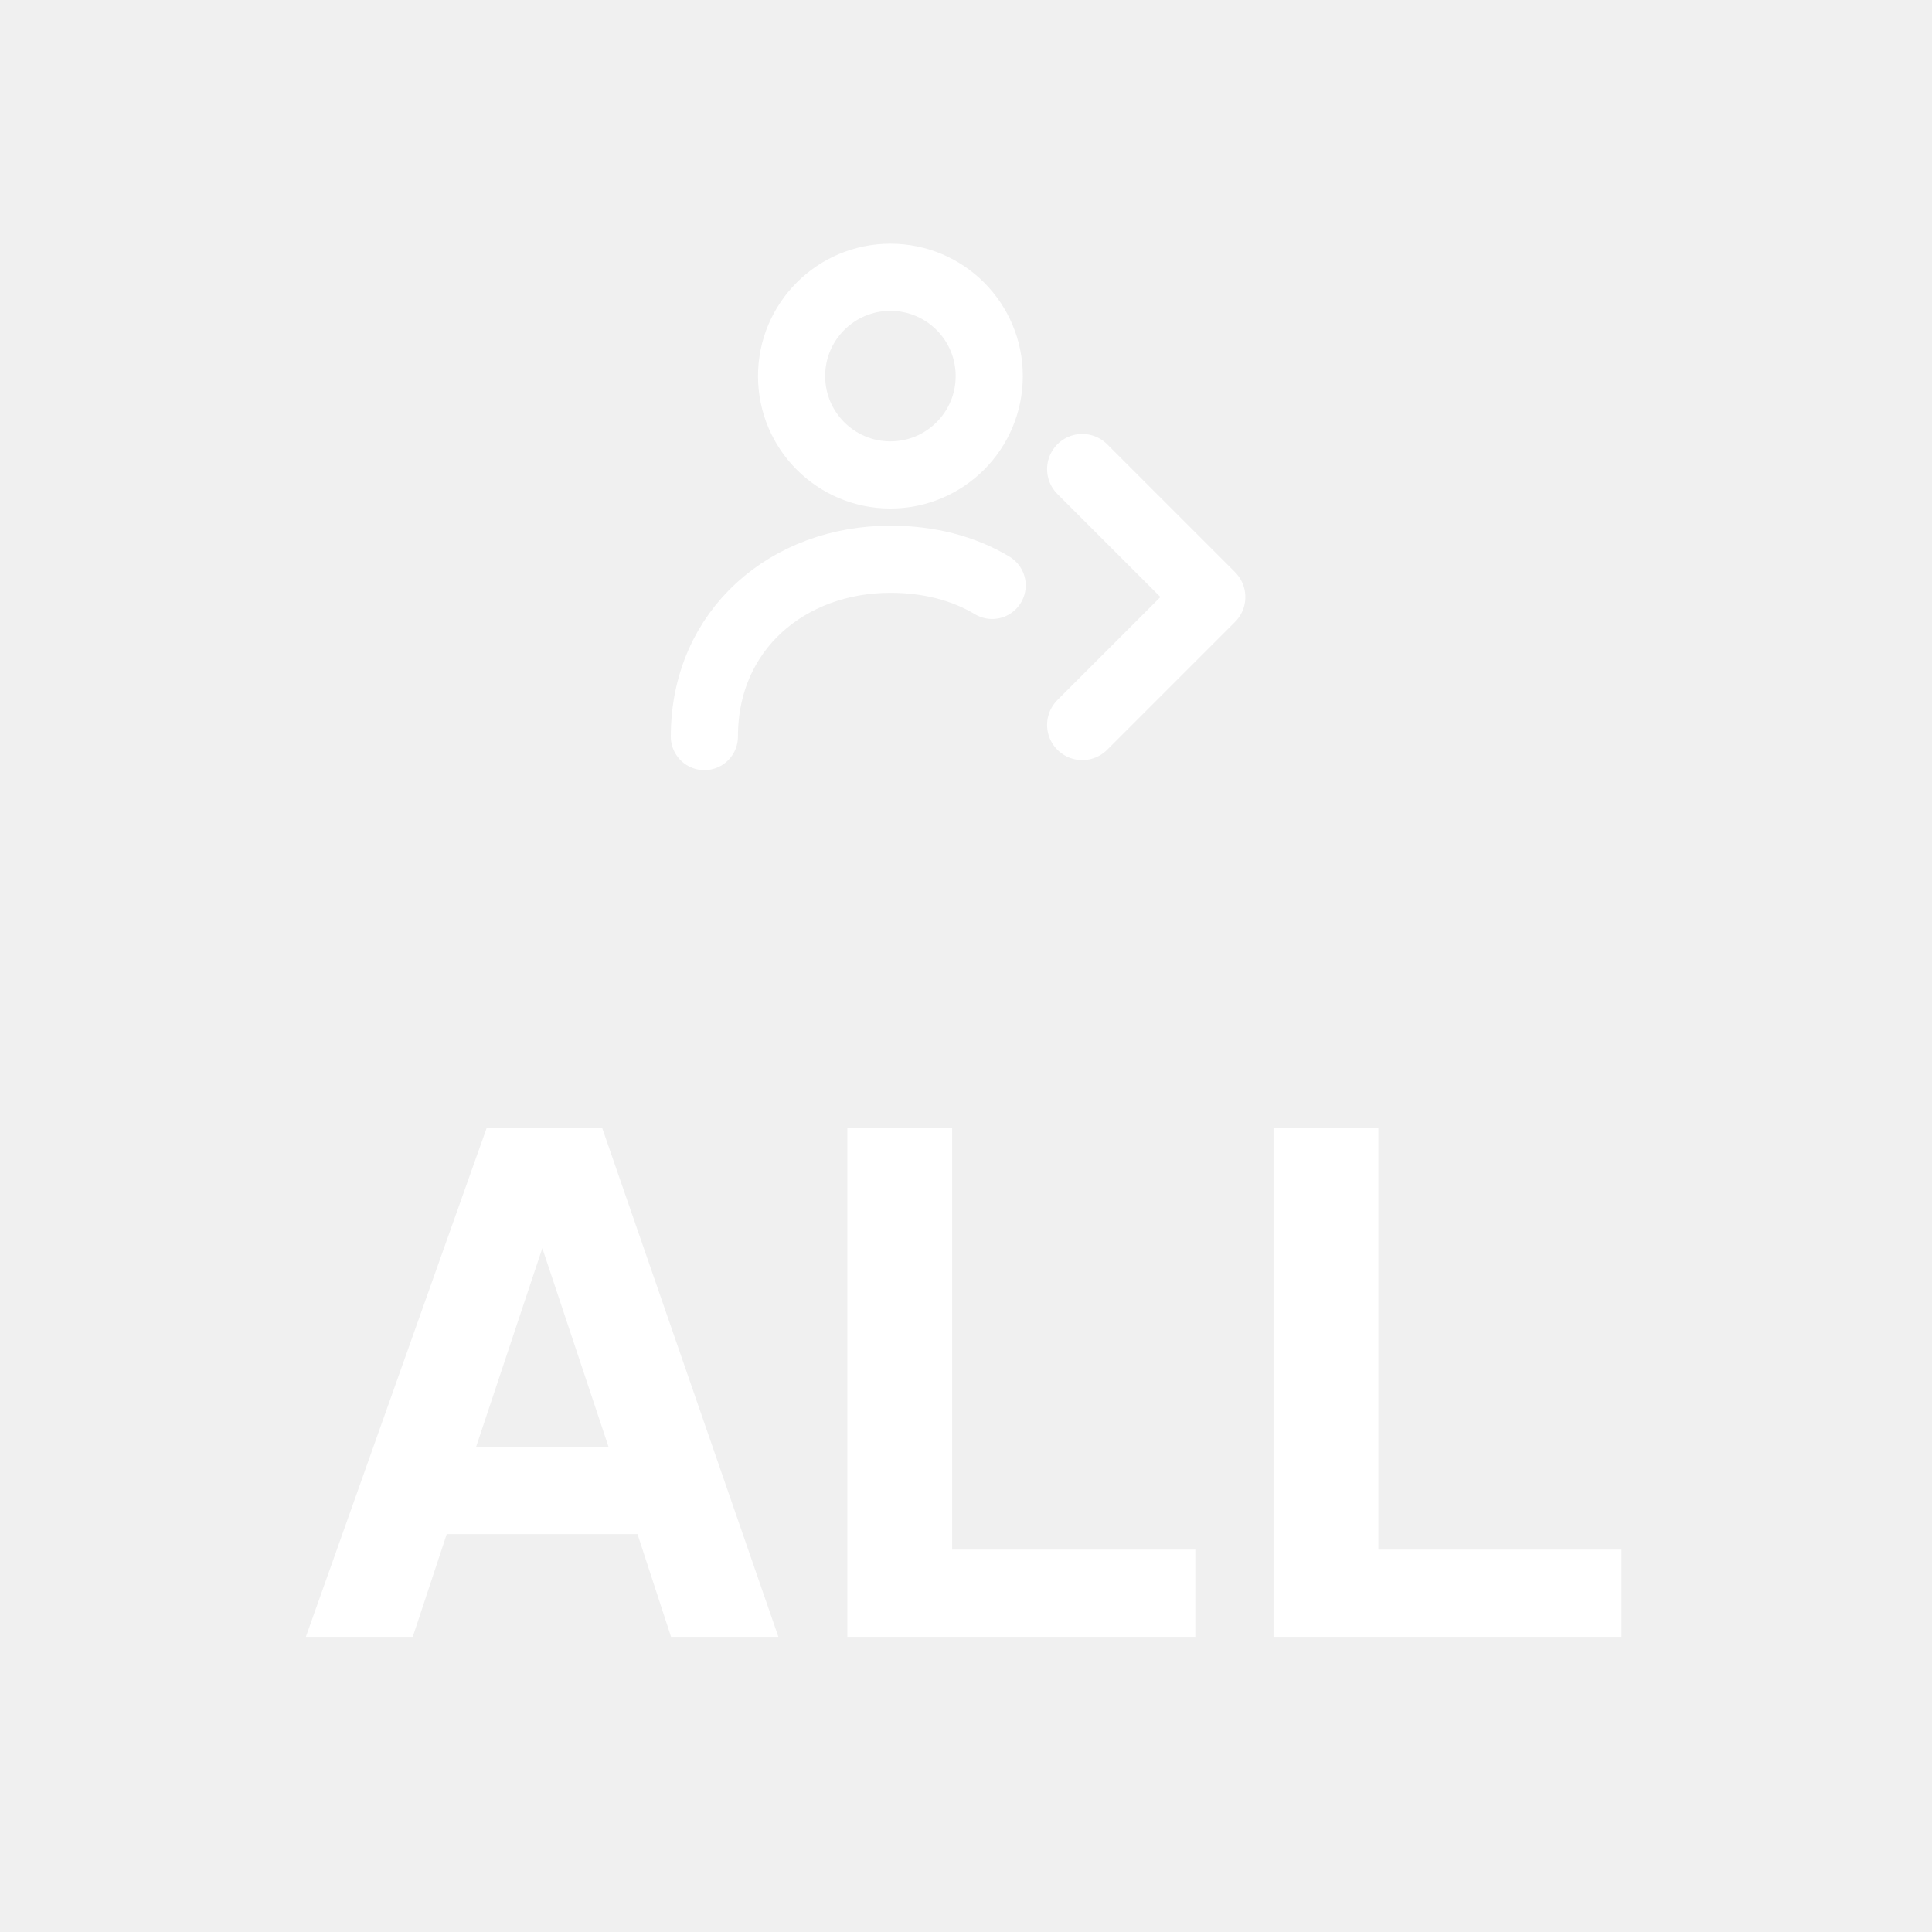
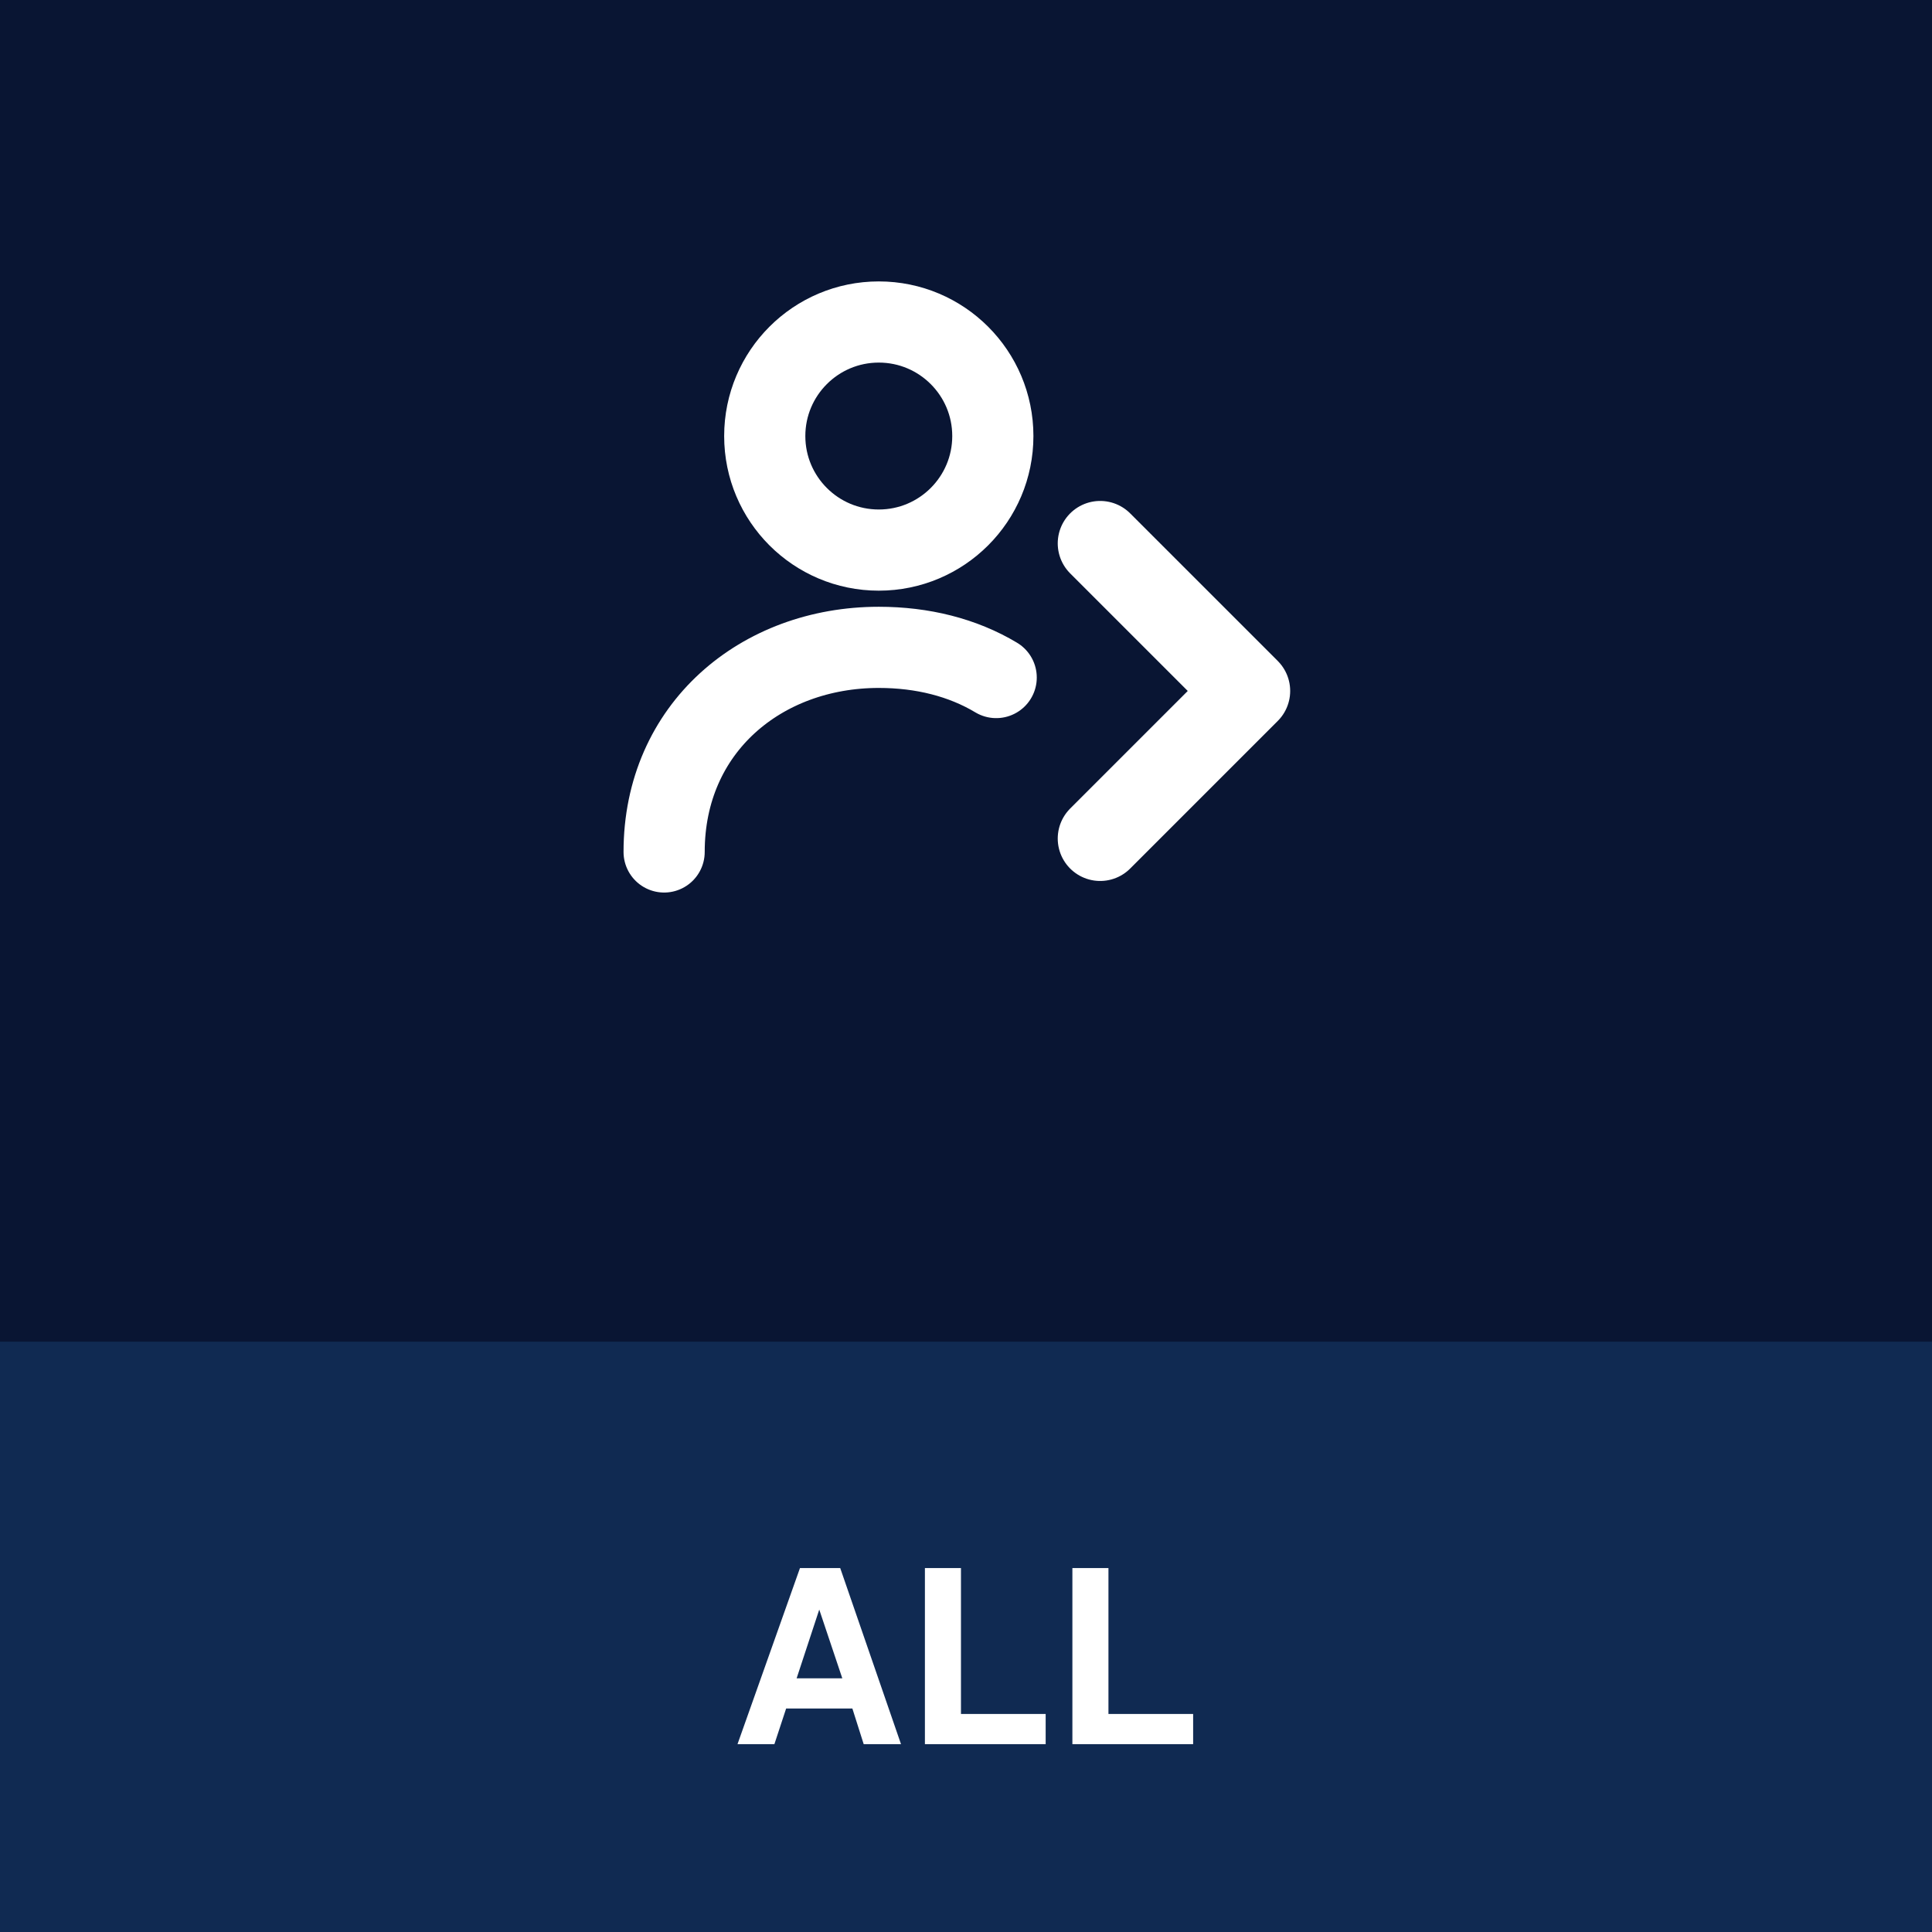
<svg xmlns="http://www.w3.org/2000/svg" width="72" height="72" viewBox="0 0 72 72">
-   <g transform="translate(23 6) scale(1.0833)">
-     <circle cx="9.4" cy="7.4" r="3.4" fill="none" stroke="#FFFFFF" stroke-width="2.31" />
-     <path d="M3 19.8c0-3.7 2.9-6.1 6.4-6.1 1.3 0 2.5.3 3.5.9" fill="none" stroke="#FFFFFF" stroke-width="2.31" stroke-linecap="round" stroke-linejoin="round" />
-     <path d="M16 10.6 20.4 15 16 19.4" fill="none" stroke="#FFFFFF" stroke-width="2.42" stroke-linecap="round" stroke-linejoin="round" />
+   <rect width="72" height="72" fill="#091533" />
+   <g transform="translate(21 7) scale(1.25)">
+     <circle cx="9.4" cy="7.4" r="3.4" fill="none" stroke="#FFFFFF" stroke-width="2.42" />
+     <path d="M3 19.8c0-3.7 2.9-6.1 6.4-6.1 1.3 0 2.5.3 3.5.9" fill="none" stroke="#FFFFFF" stroke-width="2.42" stroke-linecap="round" stroke-linejoin="round" />
+     <path d="M16 10.6 20.4 15 16 19.4" fill="none" stroke="#FFFFFF" stroke-width="2.53" stroke-linecap="round" stroke-linejoin="round" />
  </g>
-   <text x="36" y="61" fill="#FFFFFF" font-family="Helvetica Neue, Helvetica, Arial, sans-serif" font-size="26" font-weight="700" text-anchor="middle">ALL</text>
+   <rect y="50" width="72" height="22" fill="#102A52" />
+   <text x="36" y="65" fill="#FFFFFF" font-family="Helvetica Neue, Helvetica, Arial, sans-serif" font-size="9" font-weight="700" text-anchor="middle">ALL</text>
</svg>
